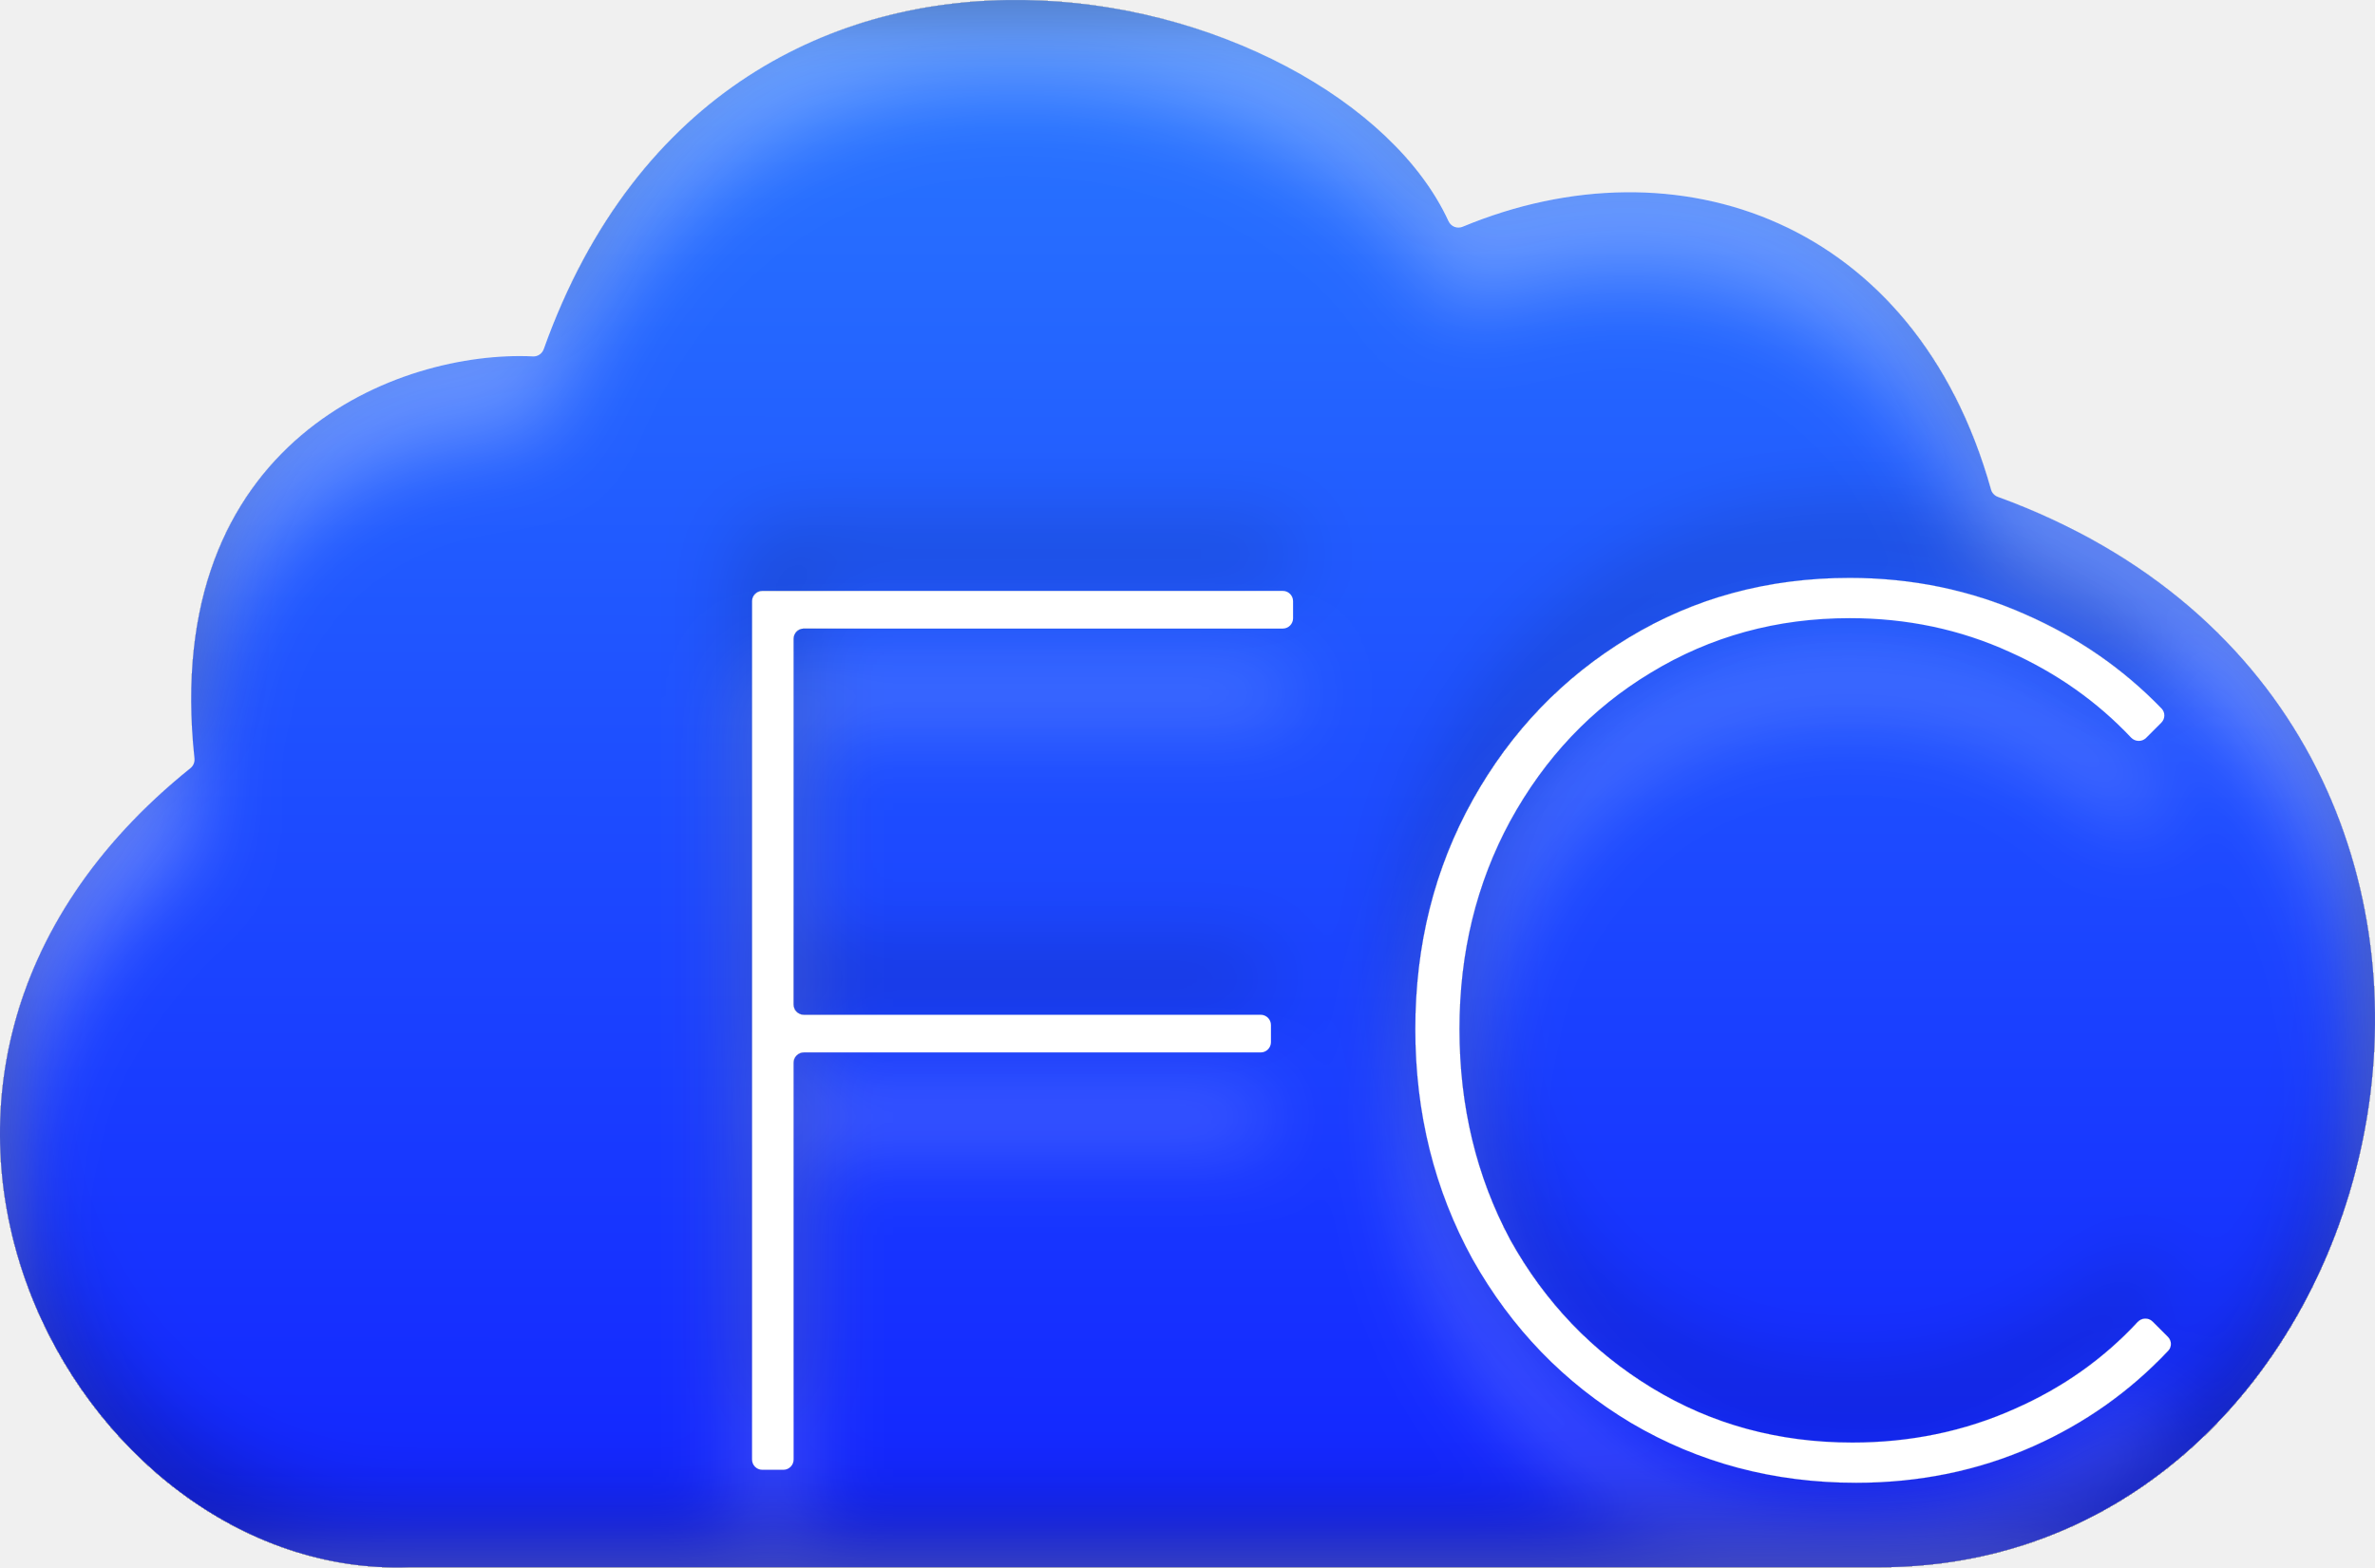
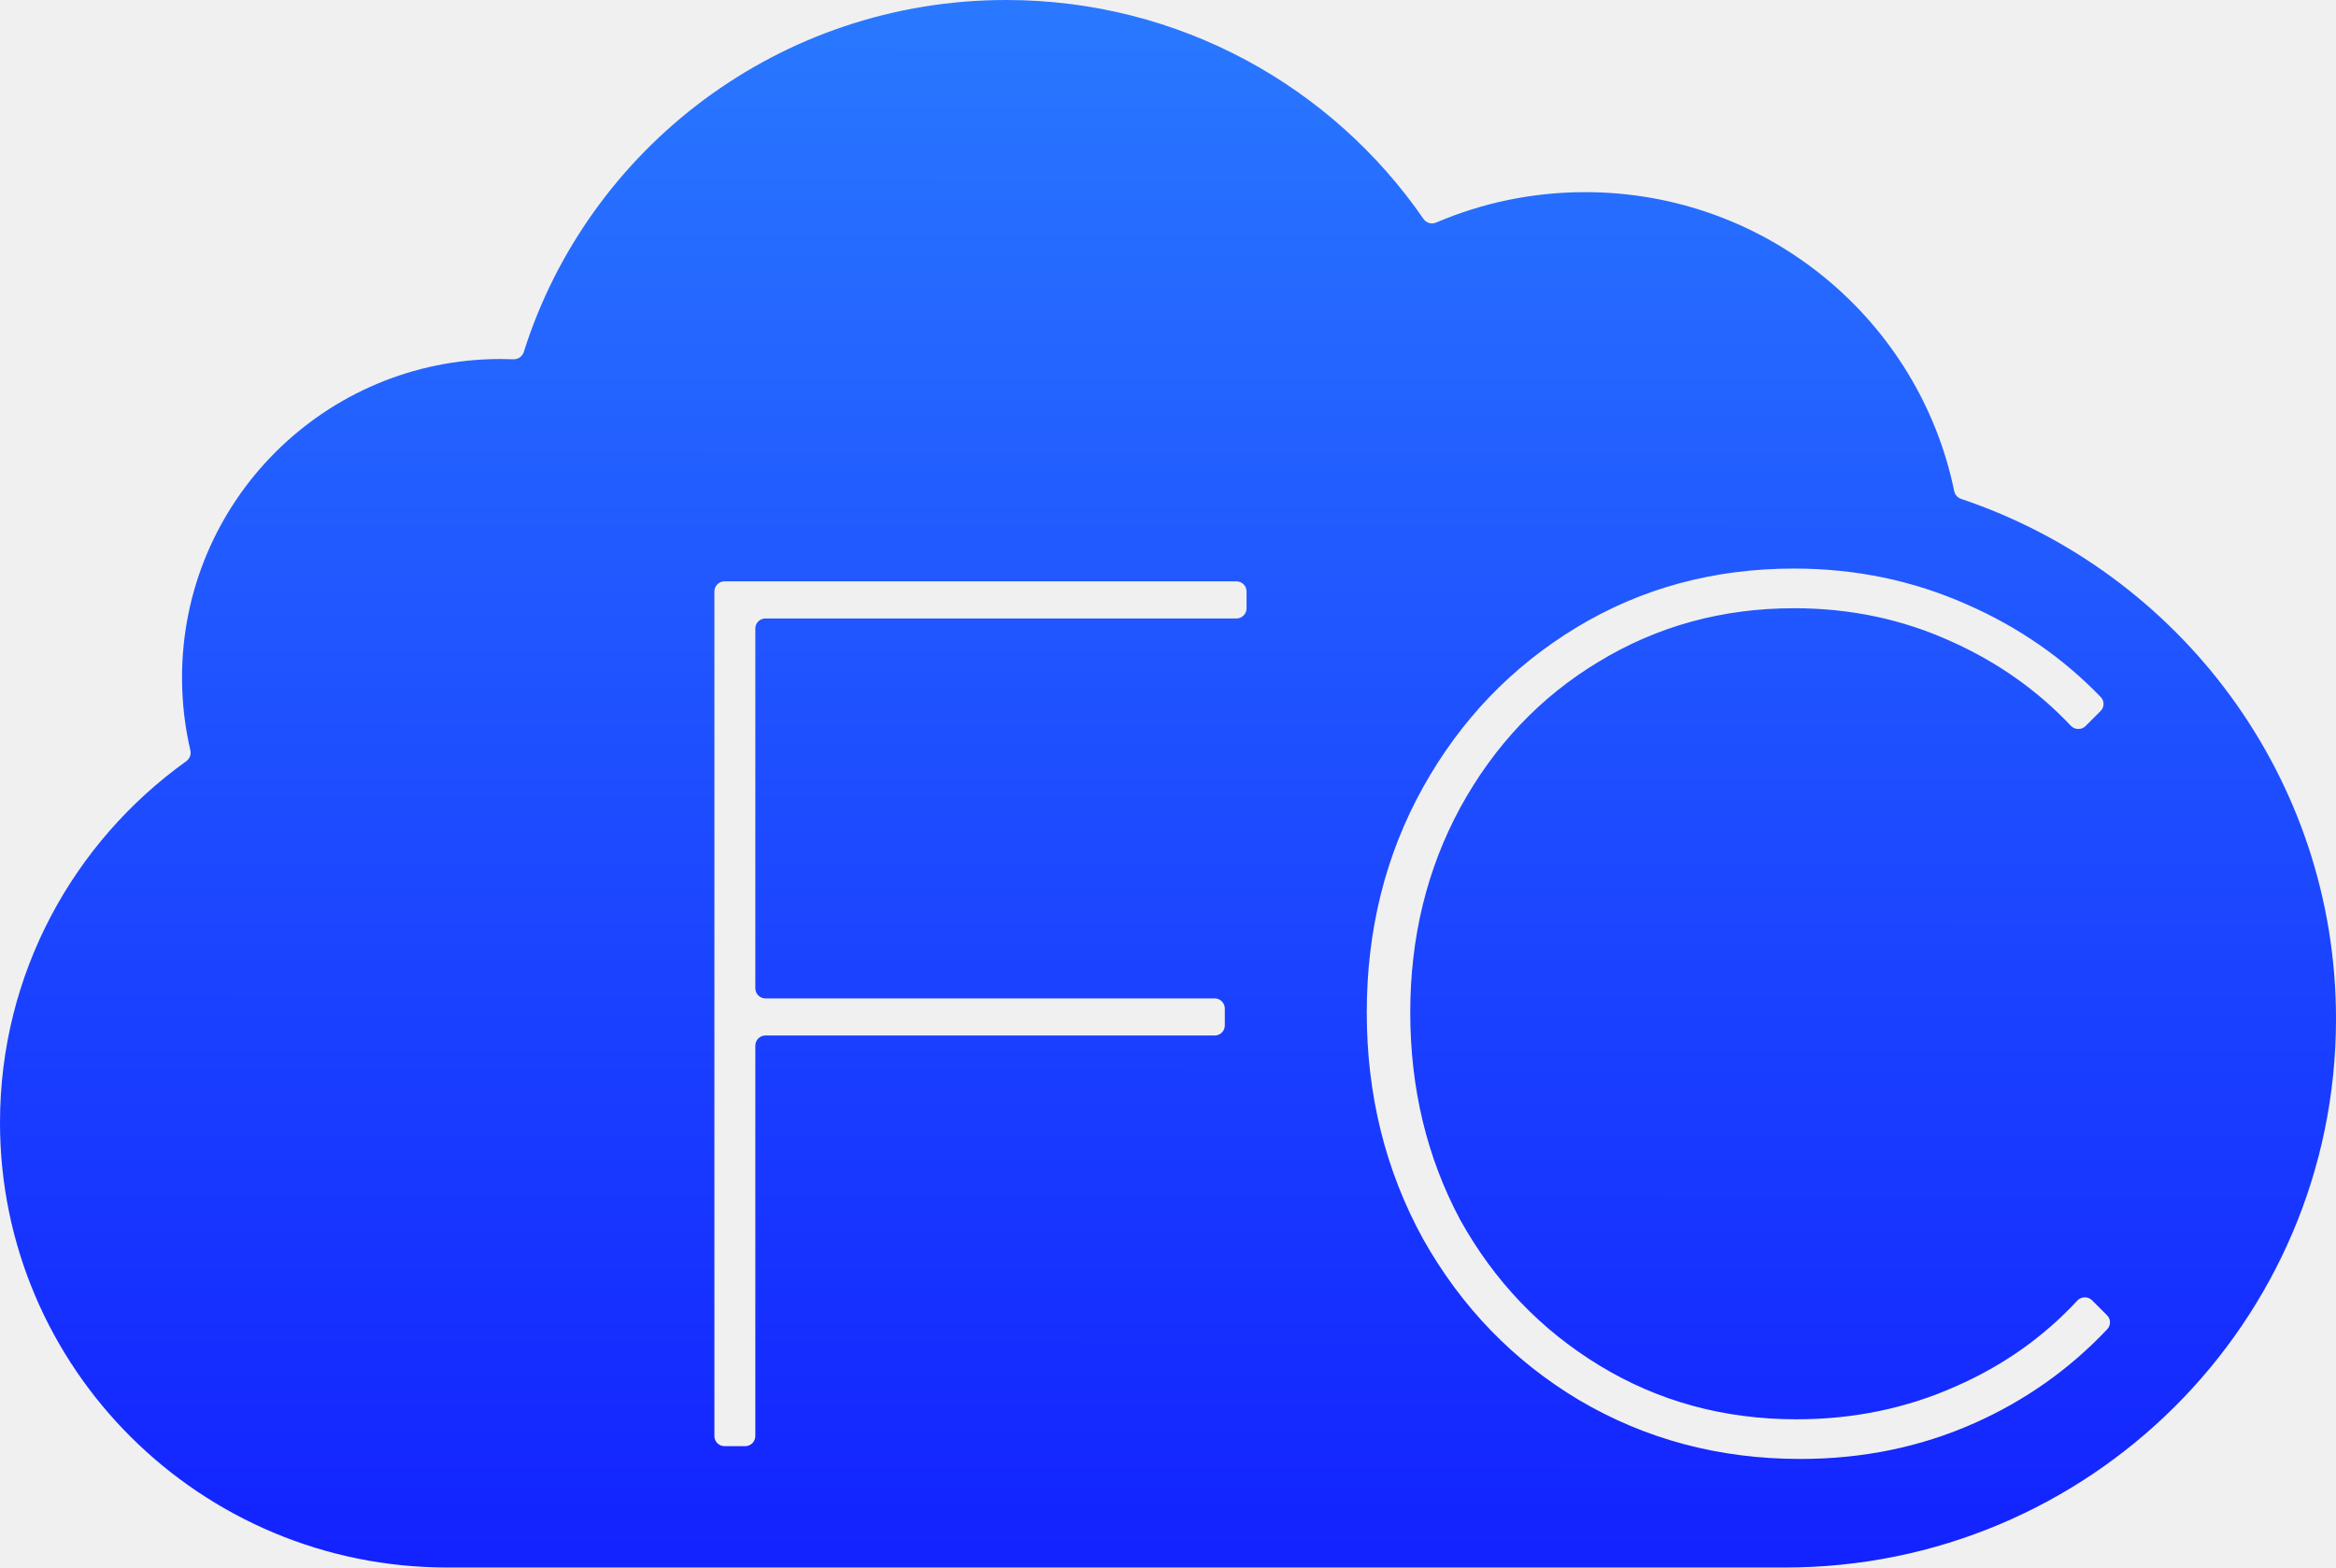
- <svg xmlns="http://www.w3.org/2000/svg" width="462" height="305" viewBox="0 0 462 305" fill="none">
-   <path d="M105.499 68.698C141.602 -33.867 261.644 -3.649 282.206 44C282.43 44.519 283.033 44.752 283.552 44.529C325.691 26.458 372.787 42.522 387.451 95.796C387.538 96.112 387.787 96.378 388.096 96.489C506.994 139.378 469.885 304.957 365.497 304.957H79.615C14.306 307.335 -38.62 209.706 37.514 149.1C37.785 148.884 37.936 148.522 37.897 148.177C30.846 84.949 78.736 67.748 104.479 69.393C104.933 69.422 105.348 69.128 105.499 68.698Z" fill="white" />
-   <g filter="url(#filter0_ii_3_24)">
-     <path fill-rule="evenodd" clip-rule="evenodd" d="M105.763 67.953C141.944 -33.048 260.119 -3.926 281.787 43.06C282.26 44.087 283.463 44.56 284.507 44.126C326.266 26.759 372.598 42.82 387.309 95.286C387.486 95.918 387.983 96.447 388.599 96.672C506.889 139.846 469.737 304.957 365.496 304.957H79.615C14.433 307.33 -38.413 210.088 37.069 149.456C37.61 149.021 37.909 148.302 37.835 147.611C31.199 85.47 77.87 68.097 103.706 69.35C104.617 69.394 105.456 68.811 105.763 67.953ZM359.812 112.442C343.957 112.442 329.621 116.321 316.802 124.08C303.984 131.839 293.863 142.38 286.442 155.705C279.021 169.03 275.31 183.873 275.31 200.233C275.31 216.594 279.021 231.521 286.442 245.014C294.032 258.507 304.321 269.133 317.308 276.892C330.464 284.65 345.054 288.53 361.078 288.53C373.39 288.53 384.859 286.169 395.485 281.446C405.529 276.982 414.292 270.785 421.774 262.855C422.504 262.081 422.472 260.869 421.719 260.116L418.757 257.154C417.939 256.335 416.599 256.382 415.812 257.232C409.174 264.396 401.218 270.022 391.943 274.109C382.16 278.495 371.618 280.687 360.318 280.687C345.981 280.686 332.994 277.144 321.356 270.061C309.718 262.977 300.525 253.363 293.779 241.219C287.201 228.906 283.913 215.244 283.913 200.233C283.913 185.391 287.201 171.897 293.779 159.753C300.525 147.44 309.634 137.826 321.103 130.911C332.741 123.827 345.644 120.285 359.812 120.285C370.944 120.285 381.317 122.478 390.931 126.863C400.048 130.95 407.919 136.502 414.546 143.518C415.335 144.354 416.663 144.394 417.476 143.581L420.441 140.616C421.199 139.858 421.226 138.635 420.482 137.863C412.997 130.097 404.158 123.985 393.967 119.526C383.341 114.804 371.956 112.442 359.812 112.442ZM148.288 114.972C147.184 114.972 146.288 115.867 146.288 116.972V284C146.288 285.105 147.184 286 148.288 286H152.384C153.489 286 154.384 285.105 154.384 284V206.787C154.384 205.683 155.28 204.787 156.384 204.787H245.235C246.339 204.787 247.235 203.892 247.235 202.787V199.45C247.235 198.346 246.339 197.45 245.235 197.45H156.384C155.28 197.45 154.384 196.555 154.384 195.45V124.309C154.384 123.204 155.28 122.309 156.384 122.309H249.537C250.641 122.309 251.537 121.413 251.537 120.309V116.972C251.537 115.867 250.641 114.972 249.537 114.972H148.288Z" fill="url(#paint0_linear_3_24)" />
-   </g>
+ <svg xmlns="http://www.w3.org/2000/svg" width="462" height="310" viewBox="0 0 462 310" fill="none">
+   <path d="M199 0C233.265 3.1559e-05 263.504 17.148 281.524 43.289C282.081 44.098 283.136 44.399 284.039 44.012C293.075 40.144 303.035 38 313.5 38C349.516 38 379.561 63.385 386.493 97.125C386.64 97.841 387.158 98.431 387.852 98.664C430.959 113.135 462 153.709 462 201.5C462 261.423 413.199 310 353 310H88.5C39.623 310 9.95335e-05 270.601 0 222C0 192.571 14.528 166.515 36.842 150.539C37.523 150.051 37.84 149.199 37.65 148.383C36.571 143.764 36 138.948 36 134C36 99.206 64.206 71 99 71C99.848 71 100.692 71.017 101.531 71.05C102.463 71.087 103.31 70.497 103.591 69.608C116.346 29.261 154.239 0 199 0ZM354.812 112.441C338.958 112.441 324.62 116.321 311.802 124.08C298.983 131.839 288.864 142.381 281.442 155.705C274.021 169.03 270.31 183.872 270.31 200.232C270.31 216.593 274.021 231.52 281.442 245.014C289.032 258.507 299.32 269.133 312.308 276.892C325.464 284.65 340.054 288.53 356.077 288.53C368.39 288.53 379.859 286.169 390.485 281.446C400.529 276.982 409.292 270.785 416.774 262.855C417.505 262.081 417.472 260.869 416.719 260.116L413.757 257.154C412.938 256.335 411.599 256.382 410.812 257.232C404.174 264.396 396.218 270.021 386.943 274.108C377.161 278.494 366.619 280.686 355.318 280.687C340.982 280.687 327.994 277.144 316.356 270.061C304.718 262.977 295.526 253.363 288.779 241.219C282.201 228.906 278.912 215.244 278.912 200.232C278.912 185.39 282.201 171.897 288.779 159.753C295.526 147.44 304.633 137.826 316.103 130.911C327.741 123.827 340.645 120.285 354.812 120.285C365.944 120.285 376.317 122.478 385.931 126.863C395.047 130.95 402.919 136.502 409.546 143.518C410.335 144.354 411.662 144.394 412.475 143.581L415.44 140.616C416.199 139.858 416.226 138.635 415.482 137.863C407.996 130.097 399.158 123.984 388.967 119.525C378.341 114.803 366.956 112.441 354.812 112.441ZM143.288 114.972C142.184 114.972 141.288 115.867 141.288 116.972V284C141.288 285.105 142.184 286 143.288 286H147.384C148.488 286 149.384 285.105 149.384 284V206.787C149.384 205.683 150.279 204.787 151.384 204.787H240.235C241.34 204.787 242.235 203.892 242.235 202.787V199.45C242.235 198.346 241.34 197.45 240.235 197.45H151.384C150.279 197.45 149.384 196.555 149.384 195.45V124.309C149.384 123.204 150.279 122.309 151.384 122.309H244.536C245.641 122.309 246.536 121.413 246.536 120.309V116.972C246.536 115.867 245.641 114.972 244.536 114.972H143.288Z" fill="url(#paint0_linear_3_24)" />
  <defs>
-     <filter id="filter0_ii_3_24" x="9.15527e-05" y="-10.8" width="462" height="332" filterUnits="userSpaceOnUse" color-interpolation-filters="sRGB">
-       <feFlood flood-opacity="0" result="BackgroundImageFix" />
-       <feBlend mode="normal" in="SourceGraphic" in2="BackgroundImageFix" result="shape" />
-       <feColorMatrix in="SourceAlpha" type="matrix" values="0 0 0 0 0 0 0 0 0 0 0 0 0 0 0 0 0 0 127 0" result="hardAlpha" />
-       <feOffset dy="16.2" />
-       <feGaussianBlur stdDeviation="8.1" />
-       <feComposite in2="hardAlpha" operator="arithmetic" k2="-1" k3="1" />
-       <feColorMatrix type="matrix" values="0 0 0 0 1 0 0 0 0 1 0 0 0 0 1 0 0 0 0.3 0" />
-       <feBlend mode="normal" in2="shape" result="effect1_innerShadow_3_24" />
-       <feColorMatrix in="SourceAlpha" type="matrix" values="0 0 0 0 0 0 0 0 0 0 0 0 0 0 0 0 0 0 127 0" result="hardAlpha" />
-       <feOffset dy="-10.8" />
-       <feGaussianBlur stdDeviation="8.1" />
-       <feComposite in2="hardAlpha" operator="arithmetic" k2="-1" k3="1" />
-       <feColorMatrix type="matrix" values="0 0 0 0 0 0 0 0 0 0 0 0 0 0 0 0 0 0 0.25 0" />
-       <feBlend mode="normal" in2="effect1_innerShadow_3_24" result="effect2_innerShadow_3_24" />
-     </filter>
-     <linearGradient id="paint0_linear_3_24" x1="283.077" y1="-23" x2="282.933" y2="425.092" gradientUnits="userSpaceOnUse">
+     <linearGradient id="paint0_linear_3_24" x1="283.077" y1="-23.377" x2="282.928" y2="432.061" gradientUnits="userSpaceOnUse">
      <stop stop-color="#2B7FFF" />
      <stop offset="1" stop-color="#0900FF" />
    </linearGradient>
  </defs>
</svg>
